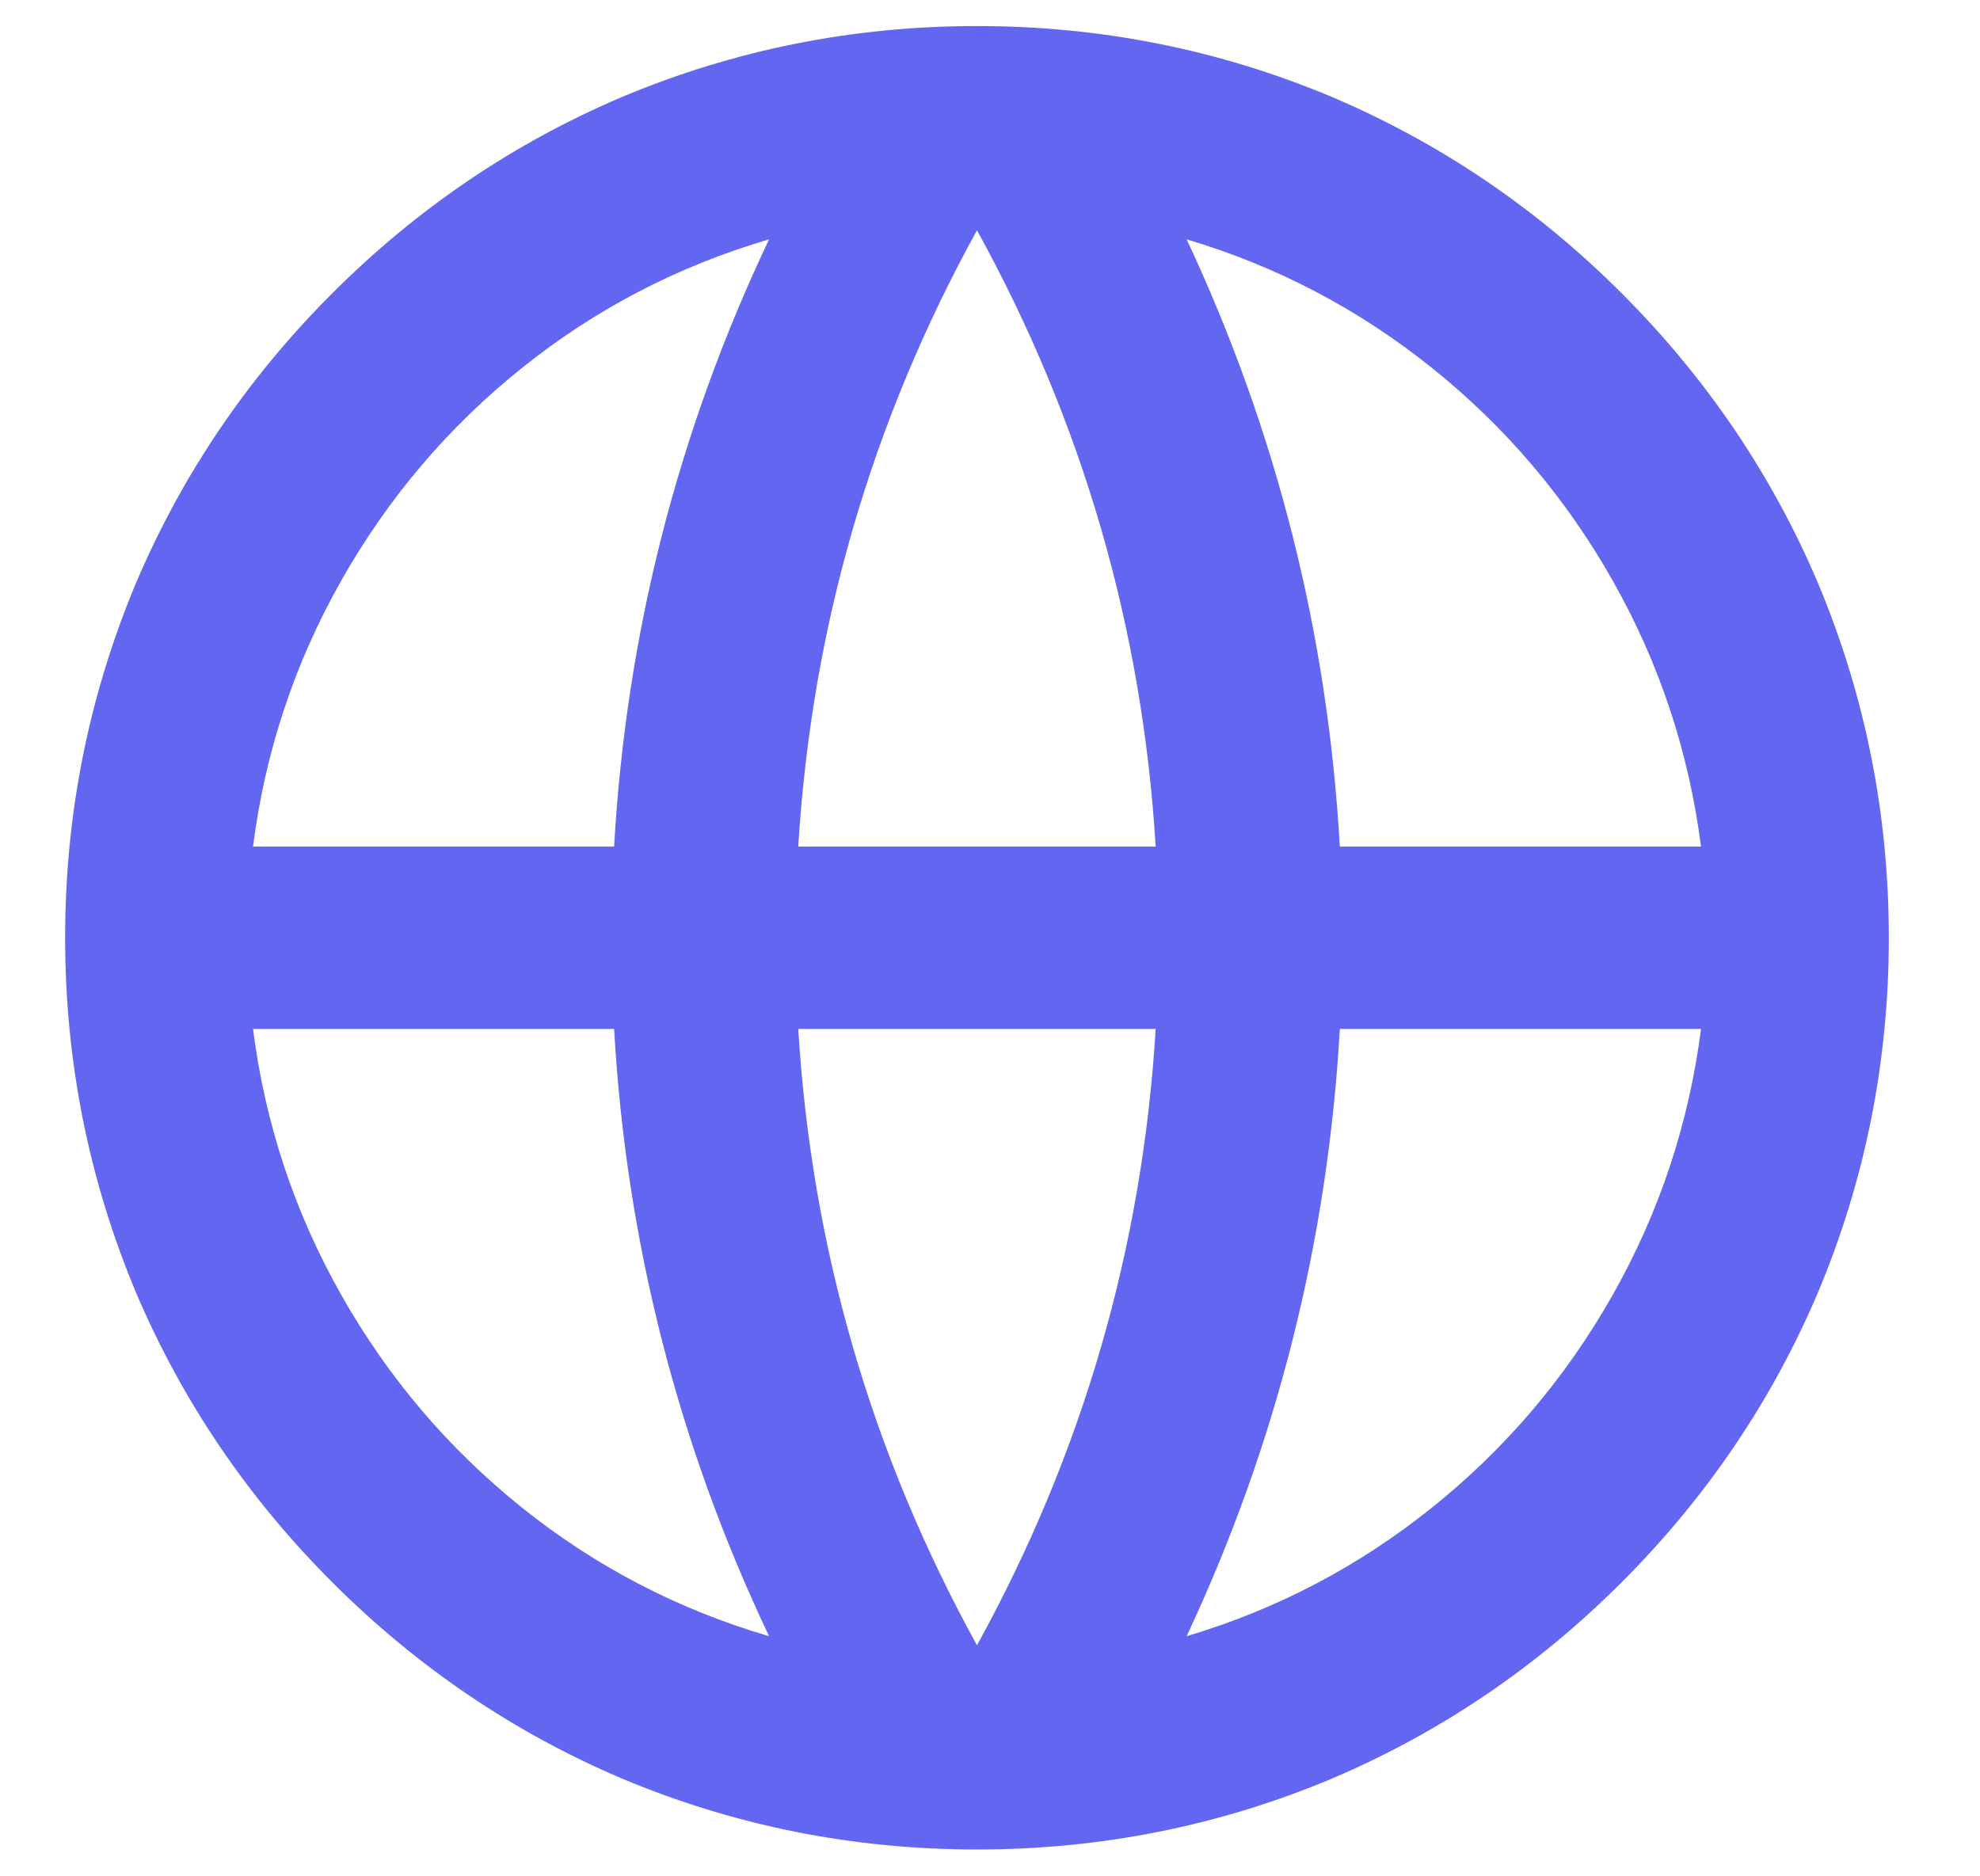
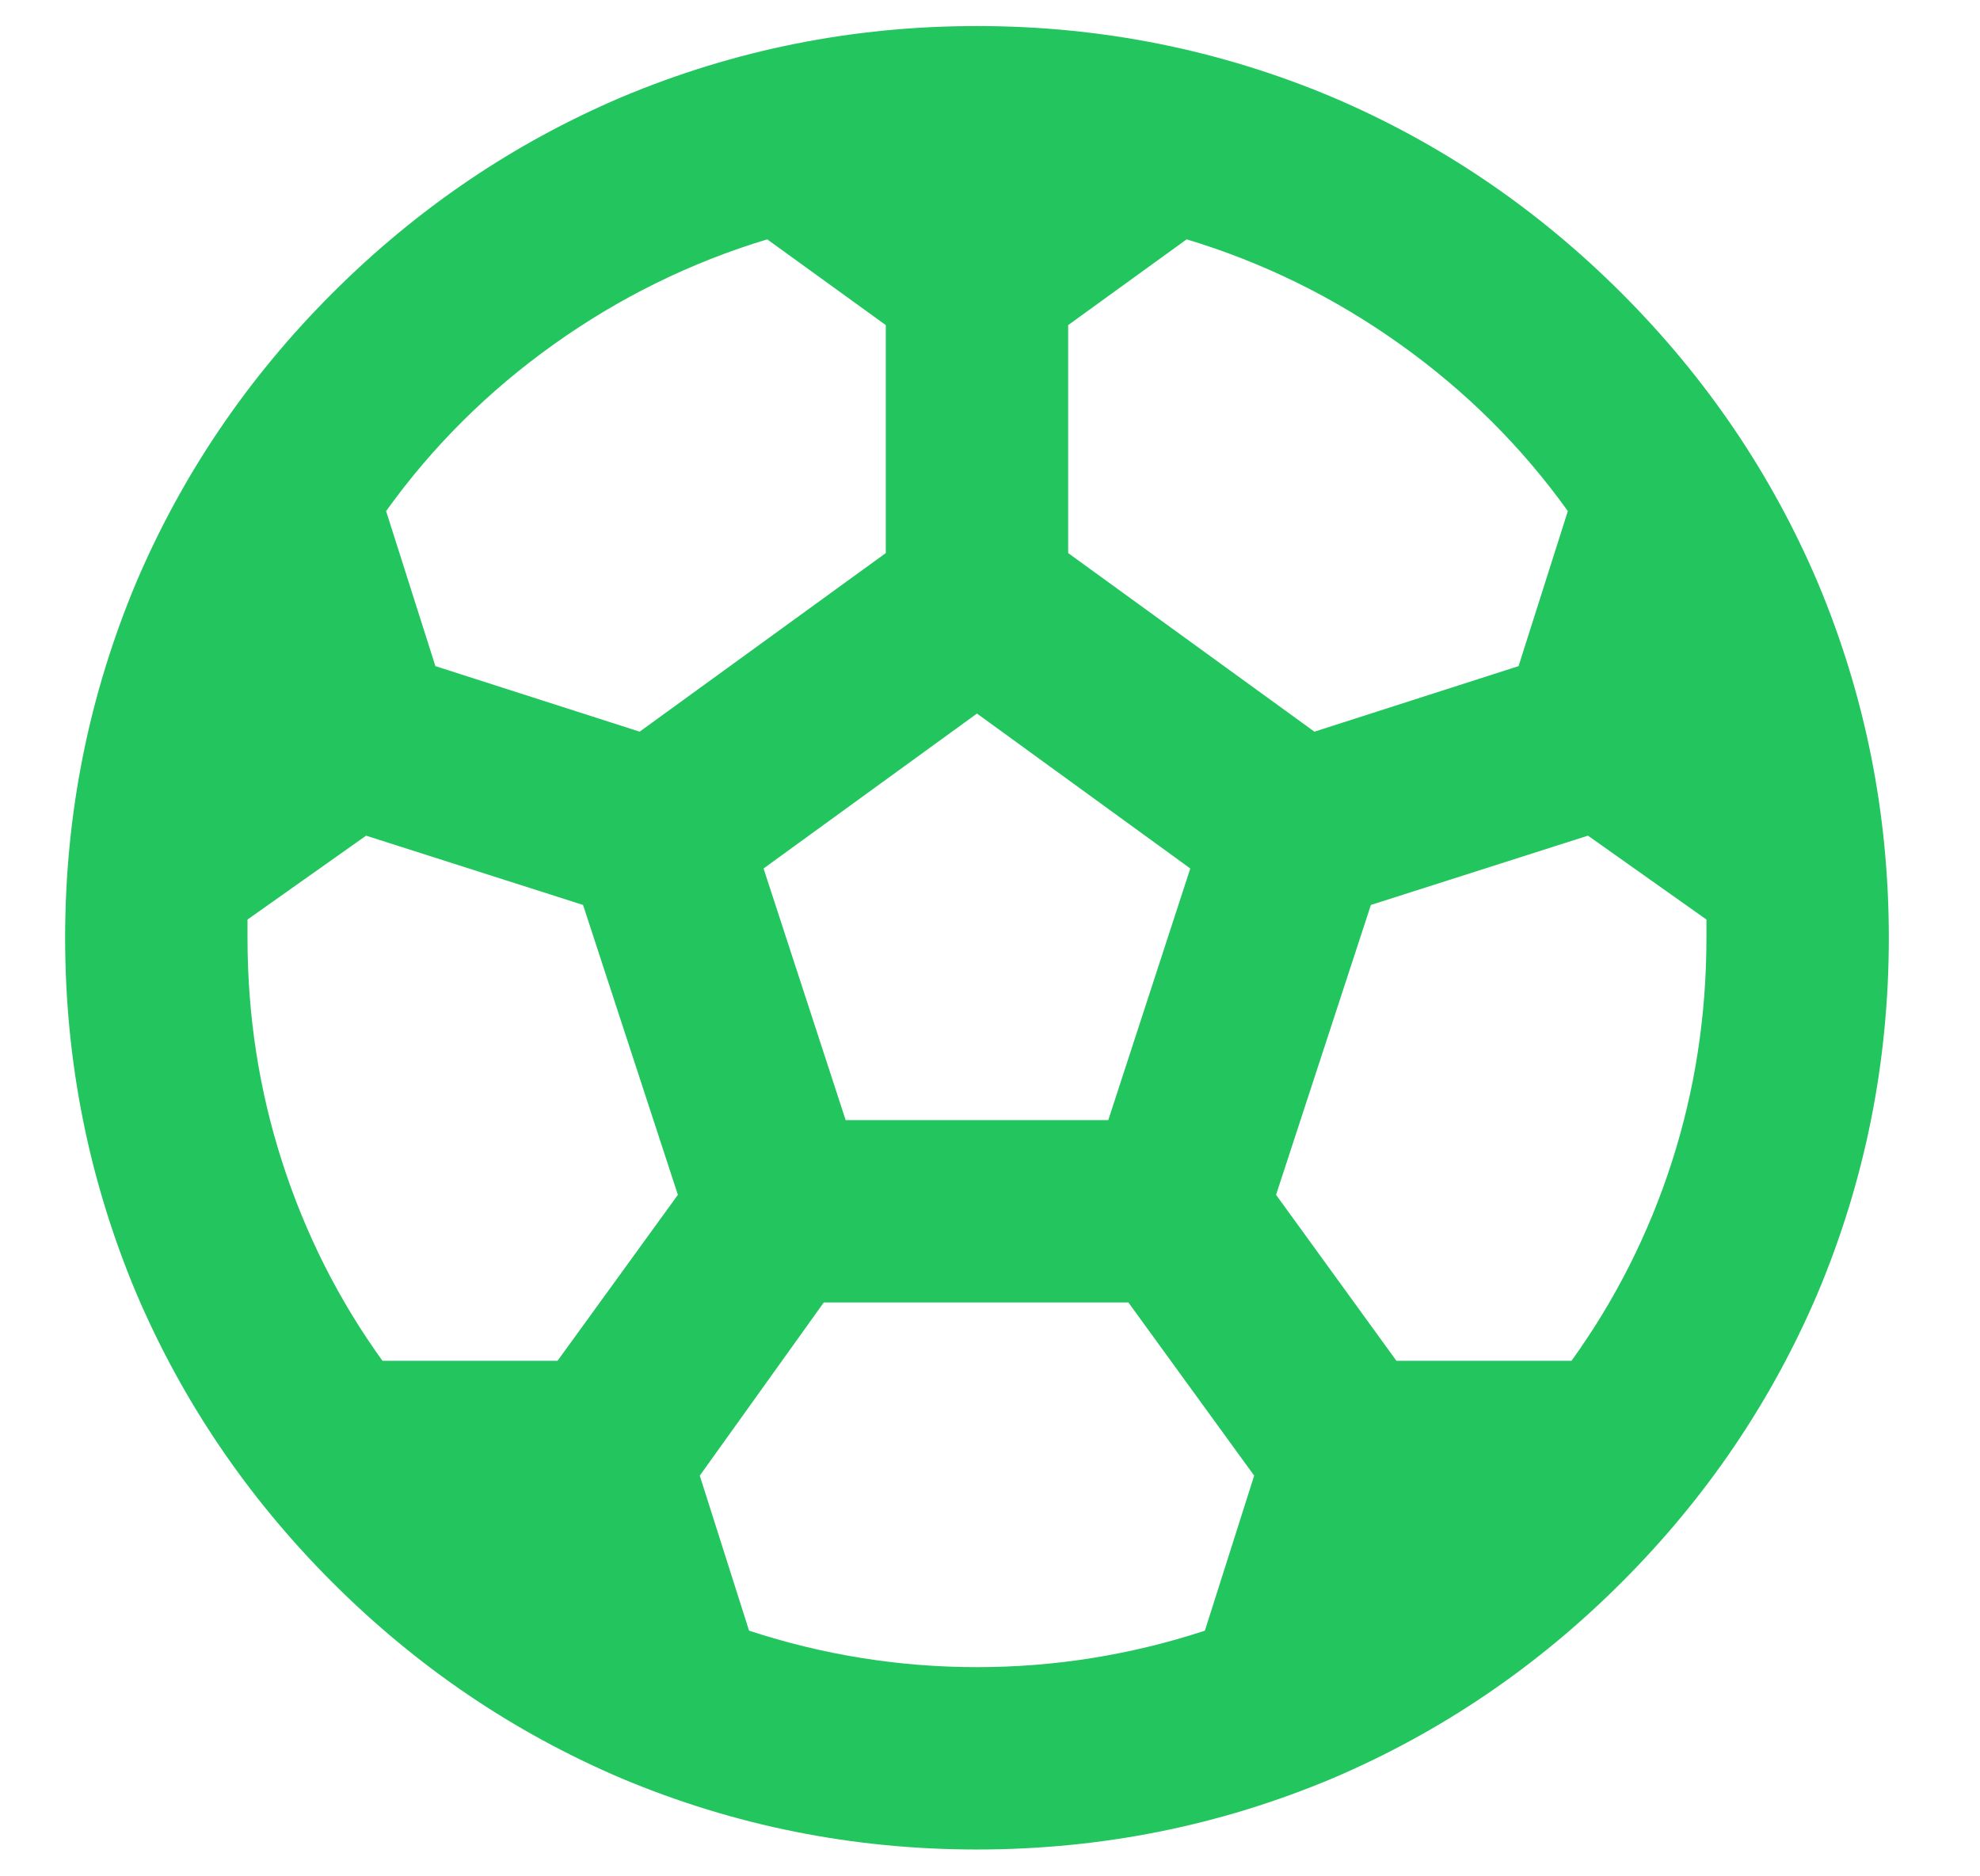
<svg xmlns="http://www.w3.org/2000/svg" width="19" height="18" viewBox="0 0 19 18" fill="none">
-   <path d="M9.375 17.75C8.185 17.75 7.048 17.523 5.963 17.067C4.924 16.624 4 15.997 3.189 15.186C2.378 14.375 1.751 13.451 1.308 12.412C0.853 11.328 0.625 10.19 0.625 9C0.625 7.81 0.853 6.673 1.308 5.588C1.751 4.549 2.378 3.625 3.189 2.814C4 2.003 4.924 1.376 5.963 0.933C7.048 0.477 8.185 0.25 9.375 0.25C10.565 0.25 11.703 0.477 12.787 0.933C13.826 1.376 14.75 2.003 15.561 2.814C16.372 3.625 16.999 4.549 17.442 5.588C17.898 6.673 18.125 7.81 18.125 9C18.125 10.19 17.898 11.328 17.442 12.412C16.999 13.451 16.372 14.375 15.561 15.186C14.75 15.997 13.826 16.624 12.787 17.067C11.703 17.523 10.565 17.75 9.375 17.75ZM7.38 15.703C6.505 13.859 6.009 11.917 5.893 9.875H2.428C2.544 10.785 2.827 11.637 3.276 12.43C3.725 13.223 4.303 13.903 5.009 14.469C5.715 15.035 6.505 15.446 7.38 15.703ZM7.66 9.875C7.788 11.975 8.36 13.947 9.375 15.79C10.39 13.947 10.962 11.975 11.09 9.875H7.66ZM16.323 9.875H12.857C12.741 11.917 12.251 13.859 11.387 15.703C12.251 15.446 13.035 15.035 13.741 14.469C14.447 13.903 15.025 13.223 15.474 12.43C15.923 11.637 16.206 10.785 16.323 9.875ZM2.428 8.125H5.893C6.009 6.083 6.505 4.141 7.38 2.297C6.505 2.554 5.715 2.965 5.009 3.531C4.303 4.097 3.725 4.777 3.276 5.57C2.827 6.363 2.544 7.215 2.428 8.125ZM7.66 8.125H11.09C10.962 6.025 10.39 4.053 9.375 2.21C8.36 4.053 7.788 6.025 7.66 8.125ZM11.387 2.297C12.251 4.141 12.741 6.083 12.857 8.125H16.323C16.206 7.215 15.923 6.363 15.474 5.57C15.025 4.777 14.447 4.097 13.741 3.531C13.035 2.965 12.251 2.554 11.387 2.297Z" fill="#6366F1" />
+   <path d="M9.375 0.25C10.565 0.25 11.703 0.477 12.787 0.933C13.826 1.376 14.75 2.003 15.561 2.814C16.372 3.625 16.999 4.549 17.442 5.588C17.898 6.673 18.125 7.81 18.125 9C18.125 10.19 17.898 11.328 17.442 12.412C16.999 13.451 16.372 14.375 15.561 15.186C14.75 15.997 13.826 16.624 12.787 17.067C11.703 17.523 10.565 17.75 9.375 17.75C8.185 17.75 7.048 17.523 5.963 17.067C4.924 16.624 4 15.997 3.189 15.186C2.378 14.375 1.751 13.451 1.308 12.412C0.853 11.328 0.625 10.19 0.625 9C0.625 7.81 0.853 6.673 1.308 5.588C1.751 4.549 2.378 3.625 3.189 2.814C4 2.003 4.924 1.376 5.963 0.933C7.048 0.477 8.185 0.25 9.375 0.25ZM10.828 12.5H7.905L6.715 14.162L7.188 15.65C7.899 15.883 8.628 16 9.375 16C10.122 16 10.851 15.883 11.562 15.65L12.035 14.162L10.828 12.5ZM3.513 8.02L2.375 8.825V9C2.375 9.747 2.486 10.464 2.708 11.152C2.929 11.841 3.25 12.477 3.67 13.06H5.35L6.505 11.467L5.595 8.685L3.513 8.02ZM15.238 8.02L13.155 8.685L12.245 11.467L13.4 13.06H15.08C15.5 12.477 15.821 11.841 16.043 11.152C16.264 10.464 16.375 9.747 16.375 9V8.825L15.238 8.02ZM9.375 6.848L7.327 8.335L8.115 10.75H10.635L11.422 8.335L9.375 6.848ZM11.387 2.297L10.25 3.12V5.308L12.613 7.022L14.572 6.393L15.045 4.905C14.602 4.287 14.065 3.753 13.435 3.304C12.805 2.855 12.123 2.519 11.387 2.297ZM7.362 2.297C6.628 2.519 5.945 2.855 5.315 3.304C4.685 3.753 4.148 4.287 3.705 4.905L4.178 6.393L6.138 7.022L8.5 5.308V3.12L7.362 2.297Z" fill="#22C55E" />
</svg>
